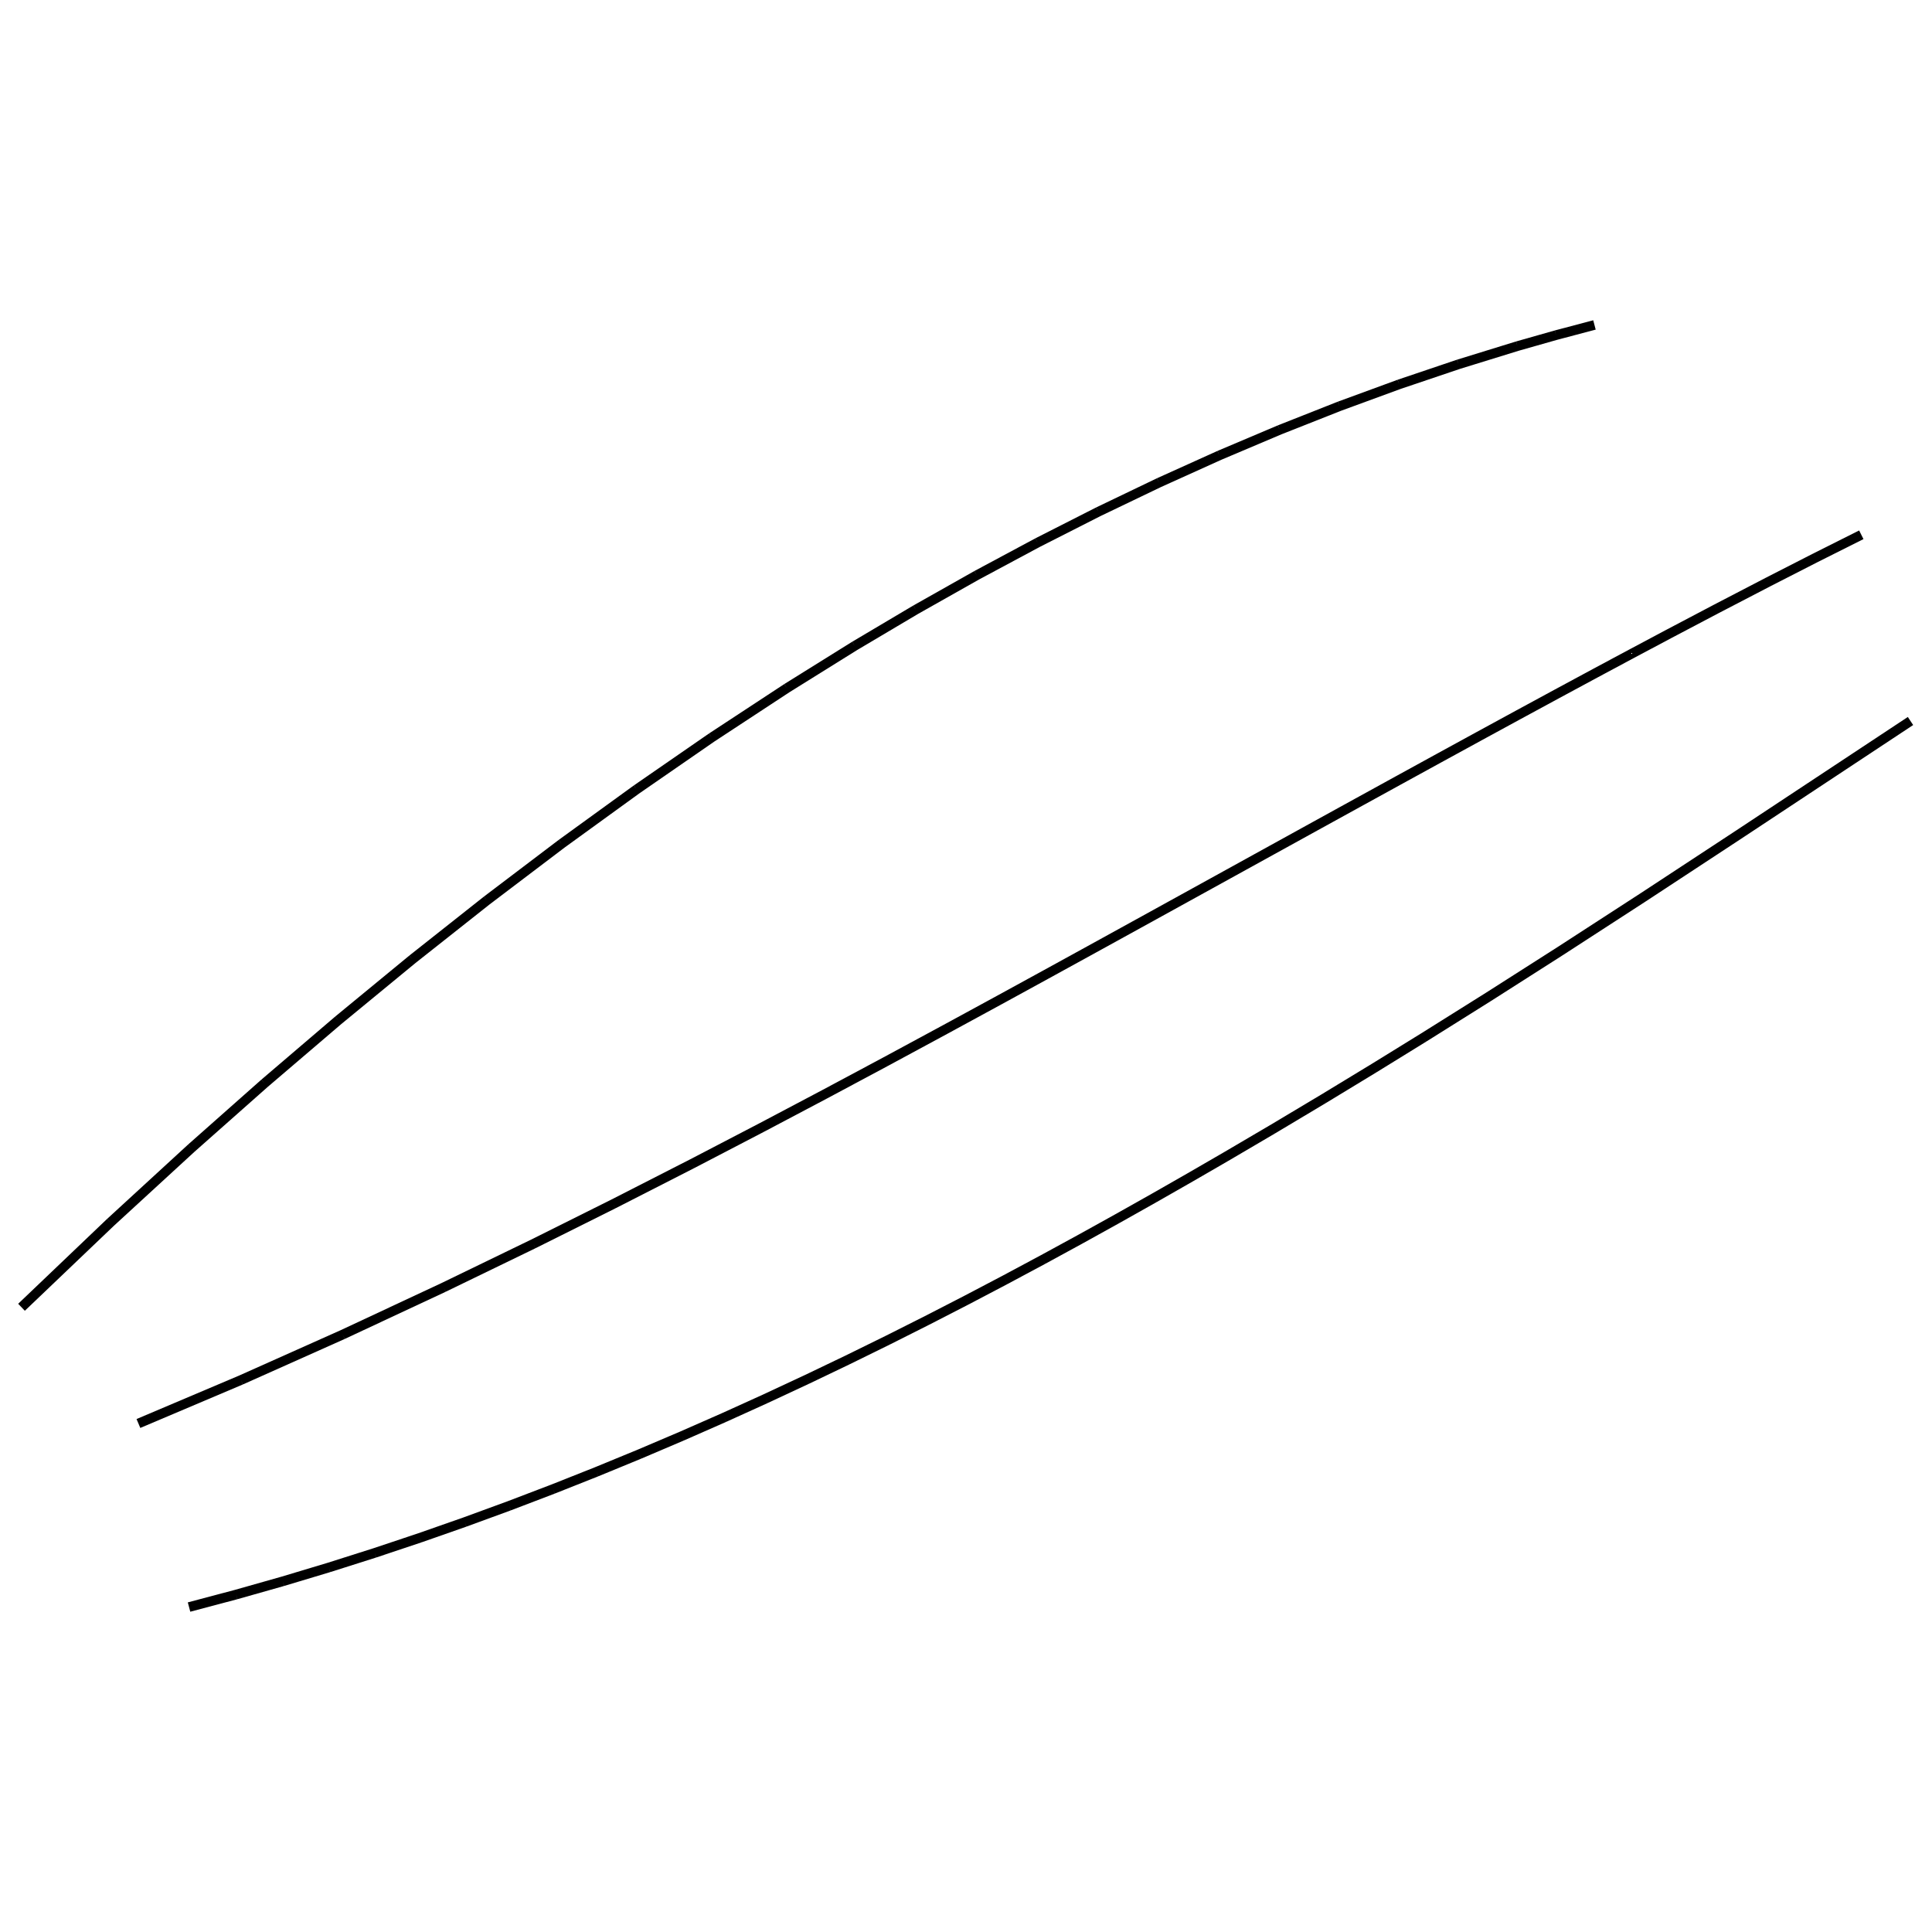
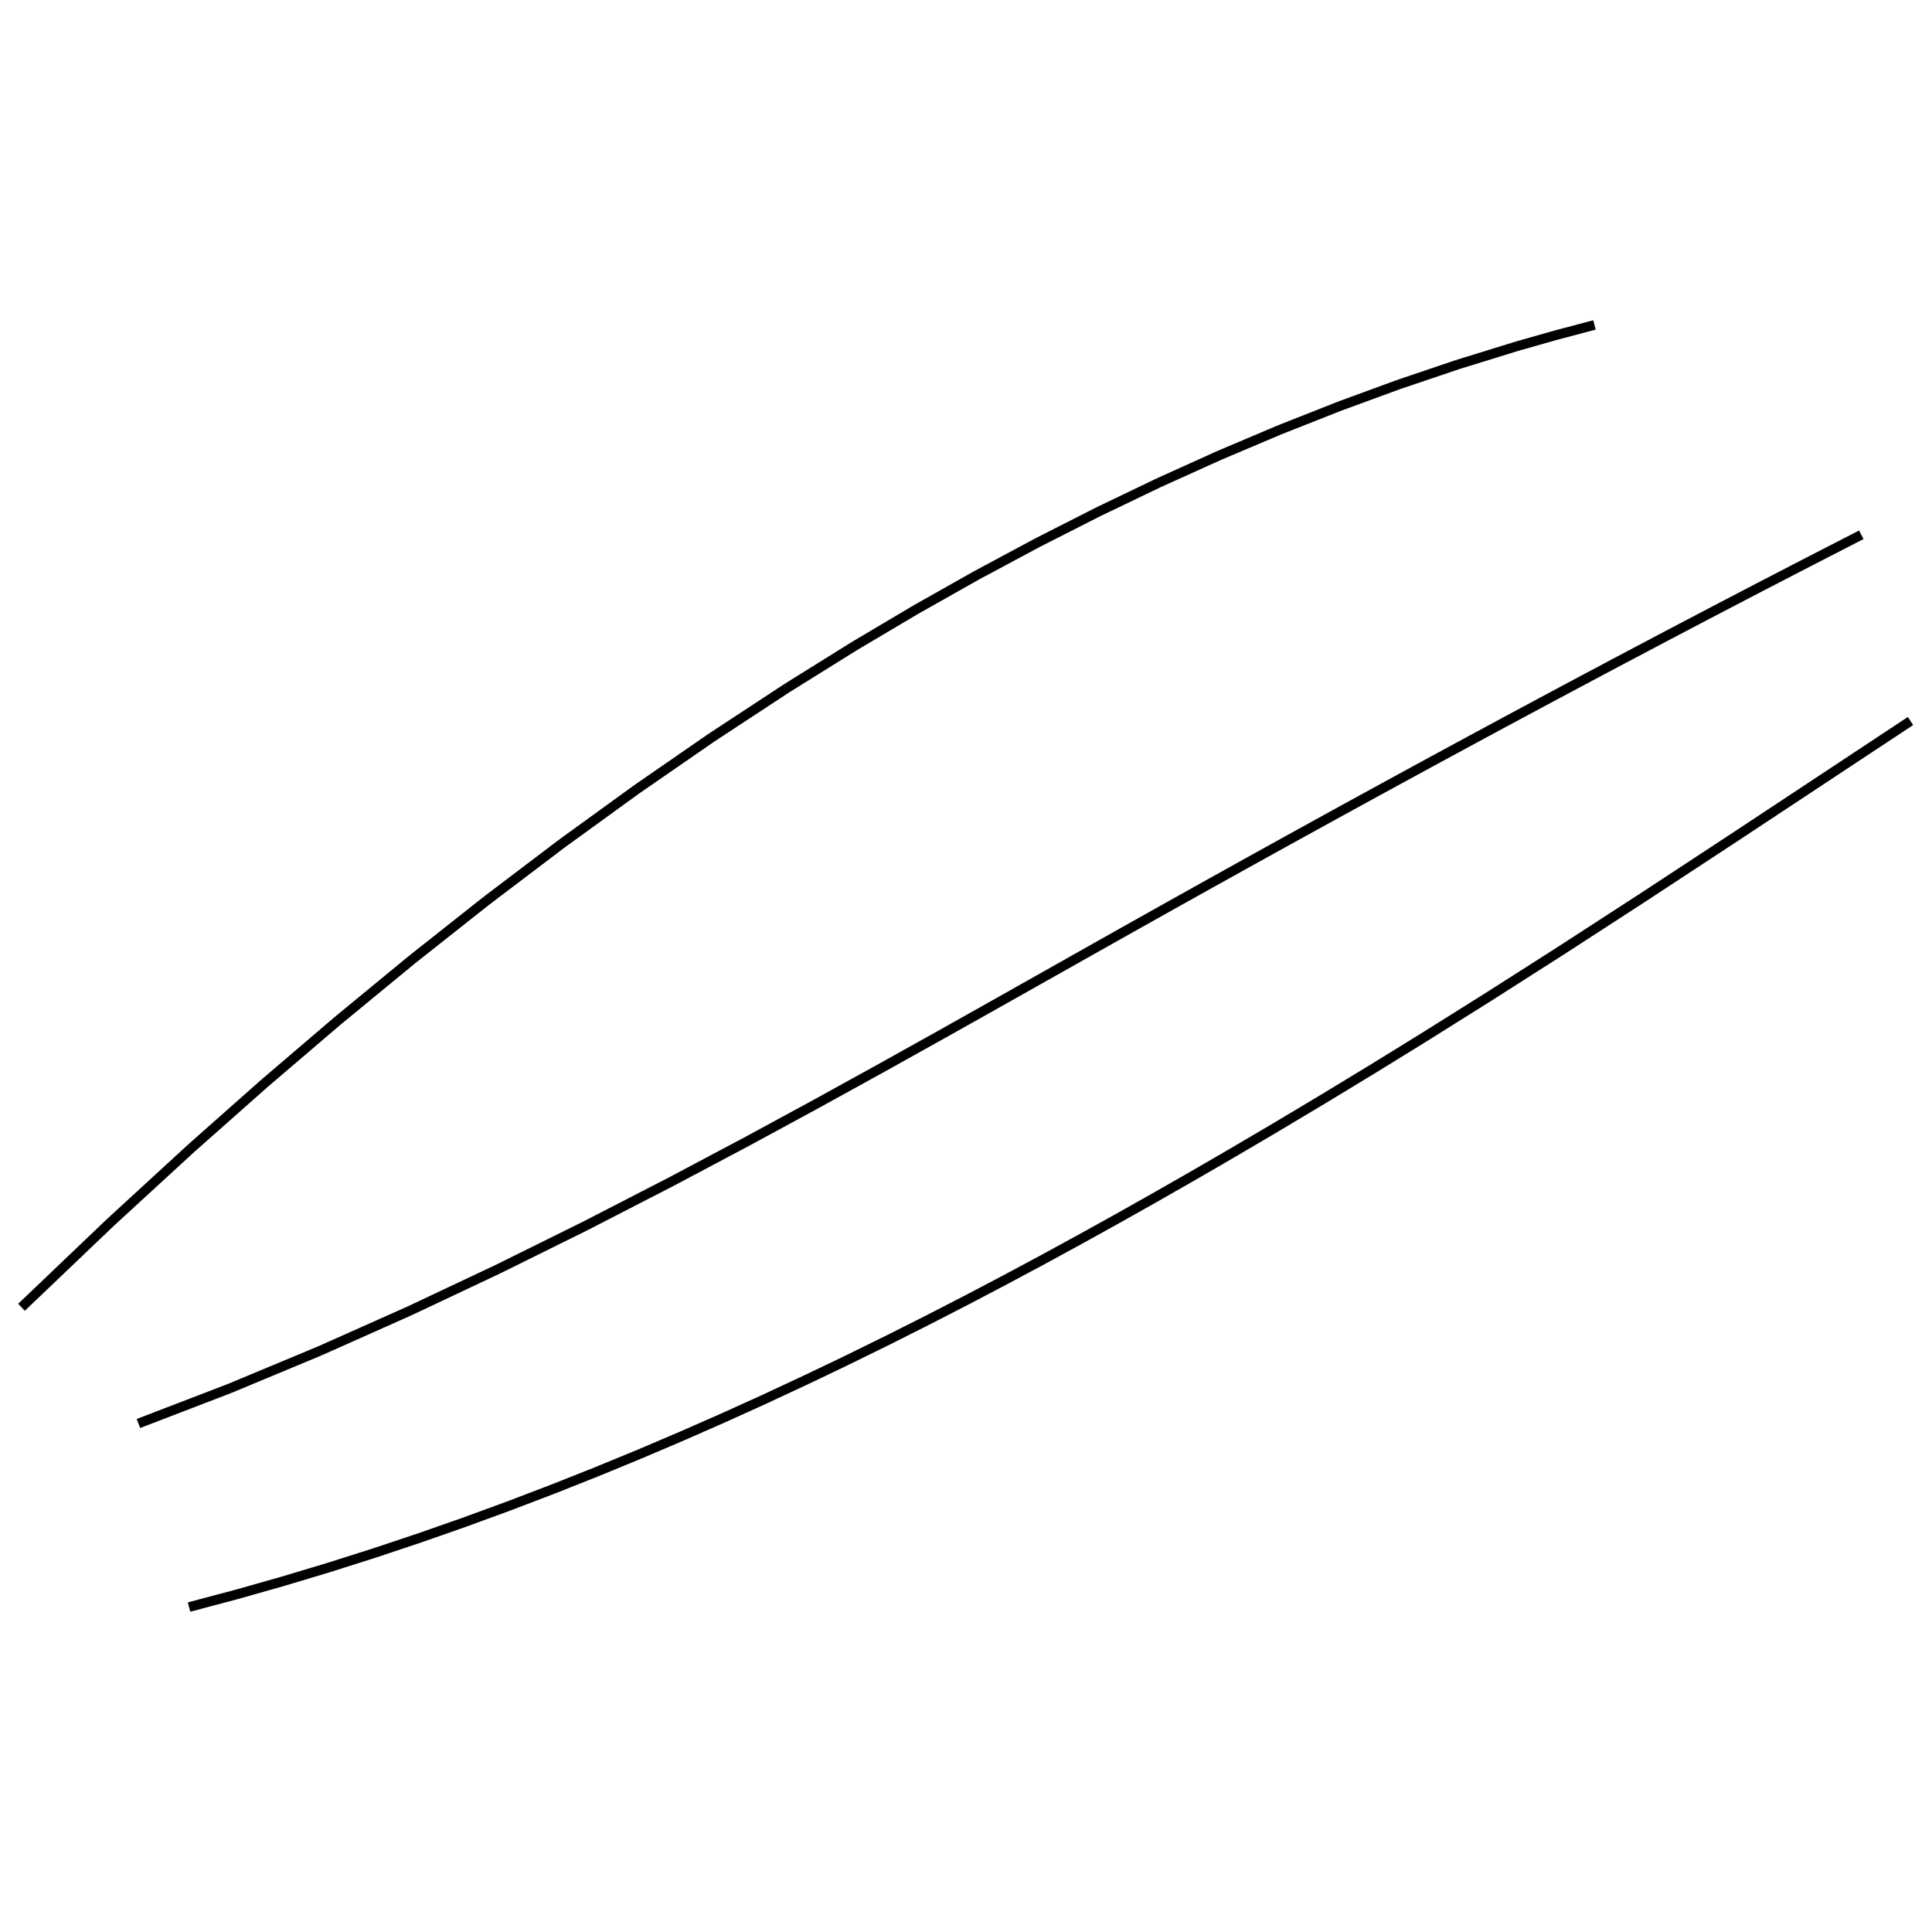
<svg xmlns="http://www.w3.org/2000/svg" viewBox="0 0 800 800">
  <path d="M8.904,541.314 L45.745,506.157 M45.745,506.157 L79.21,475.425 M79.21,475.425 L109.551,448.553 M109.551,448.553 L140.078,422.471 M140.078,422.471 L170.768,397.221 M170.768,397.221 L201.598,372.845 M201.598,372.845 L232.546,349.385 M232.546,349.385 L263.588,326.884 M263.588,326.884 L294.701,305.382 M294.701,305.382 L325.863,284.923 M325.863,284.923 L353.93,267.433 M353.93,267.433 L379.192,252.454 M379.192,252.454 L404.437,238.203 M404.437,238.203 L429.651,224.682 M429.651,224.682 L454.818,211.896 M454.818,211.896 L479.921,199.85 M479.921,199.85 L504.944,188.546 M504.944,188.546 L529.873,177.99 M529.873,177.99 L554.691,168.185 M554.691,168.185 L579.383,159.134 M579.383,159.134 L603.933,150.842 M603.933,150.842 L628.326,143.313 M628.326,143.313 L644.319,138.766 M644.319,138.766 L660.233,134.554" stroke="black" stroke-width="4" fill="red" />
-   <path d="M57.317,589.438 L99.771,571.442 M99.771,571.442 L141.917,552.611 M141.917,552.611 L183.668,533.098 M183.668,533.098 L220.831,515.08 M220.831,515.08 L253.888,498.588 M253.888,498.588 L286.527,481.92 M286.527,481.92 L315.503,466.835 M315.503,466.835 L341.23,453.242 M341.23,453.242 L366.597,439.677 M366.597,439.677 L391.578,426.183 M391.578,426.183 L413.711,414.136 M413.711,414.136 L433.33,403.399 M433.33,403.399 L452.651,392.785 M452.651,392.785 L471.661,382.318 M471.661,382.318 L490.349,372.015 M490.349,372.015 L508.718,361.882 M508.718,361.882 L526.773,351.923 M526.773,351.923 L544.516,342.139 M544.516,342.139 L561.954,332.536 M561.954,332.536 L579.089,323.115 M579.089,323.115 L595.925,313.88 M595.925,313.88 L612.468,304.834 M612.468,304.834 L628.722,295.981 M628.722,295.981 L644.69,287.323 M644.69,287.323 L660.378,278.863 M660.378,278.863 L675.789,270.604 M675.789,270.604 L690.929,262.549 M690.929,262.549 L710.7,252.133 M710.7,252.133 L732.389,240.863 M732.389,240.863 L751.794,230.944 M751.794,230.944 L770.729,221.442" stroke="black" stroke-width="4" fill="red" />
+   <path d="M57.317,589.438 L95.075,574.933 M95.075,574.933 L132.52,559.332 M132.52,559.332 L169.601,542.798 M169.601,542.798 L206.268,525.489 M206.268,525.489 L242.47,507.567 M242.47,507.567 L278.155,489.192 M278.155,489.192 L309.787,472.4 M309.787,472.4 L337.832,457.183 M337.832,457.183 L365.446,441.954 M365.446,441.954 L389.907,428.31 M389.907,428.31 L411.588,416.133 M411.588,416.133 L432.936,404.1 M432.936,404.1 L451.854,393.433 M451.854,393.433 L468.631,383.991 M468.631,383.991 L485.165,374.721 M485.165,374.721 L501.456,365.624 M501.456,365.624 L517.507,356.7 M517.507,356.7 L533.32,347.946 M533.32,347.946 L548.897,339.359 M548.897,339.359 L564.239,330.938 M564.239,330.938 L579.35,322.68 M579.35,322.68 L594.231,314.583 M594.231,314.583 L608.884,306.644 M608.884,306.644 L623.312,298.863 M623.312,298.863 L637.518,291.235 M637.518,291.235 L651.503,283.759 M651.503,283.759 L669.81,274.023 M669.81,274.023 L689.95,263.381 M689.95,263.381 L709.614,253.06 M709.614,253.06 L728.811,243.053 M728.811,243.053 L750.06,232.056 M750.06,232.056 L770.729,221.442" stroke="black" stroke-width="4" fill="red" />
  <path d="M78.281,665.446 L97.76,660.271 M97.76,660.271 L117.061,654.803 M117.061,654.803 L136.182,649.056 M136.182,649.056 L155.12,643.042 M155.12,643.042 L173.874,636.775 M173.874,636.775 L192.442,630.269 M192.442,630.269 L210.823,623.537 M210.823,623.537 L229.014,616.592 M229.014,616.592 L247.013,609.448 M247.013,609.448 L264.819,602.119 M264.819,602.119 L282.43,594.617 M282.43,594.617 L299.845,586.956 M299.845,586.956 L317.061,579.15 M317.061,579.15 L334.076,571.211 M334.076,571.211 L350.89,563.154 M350.89,563.154 L367.5,554.992 M367.5,554.992 L383.905,546.737 M383.905,546.737 L400.103,538.405 M400.103,538.405 L416.092,530.007 M416.092,530.007 L431.87,521.557 M431.87,521.557 L447.436,513.069 M447.436,513.069 L462.789,504.556 M462.789,504.556 L477.926,496.032 M477.926,496.032 L492.847,487.509 M492.847,487.509 L507.552,478.997 M507.552,478.997 L526.839,467.667 M526.839,467.667 L548.124,454.949 M548.124,454.949 L569.004,442.264 M569.004,442.264 L589.509,429.611 M589.509,429.611 L616.32,412.797 M616.32,412.797 L645.846,393.961 M645.846,393.961 L680.463,371.522 M680.463,371.522 L719.452,345.918 M719.452,345.918 L791.096,298.554" stroke="black" stroke-width="4" fill="red" />
</svg>
